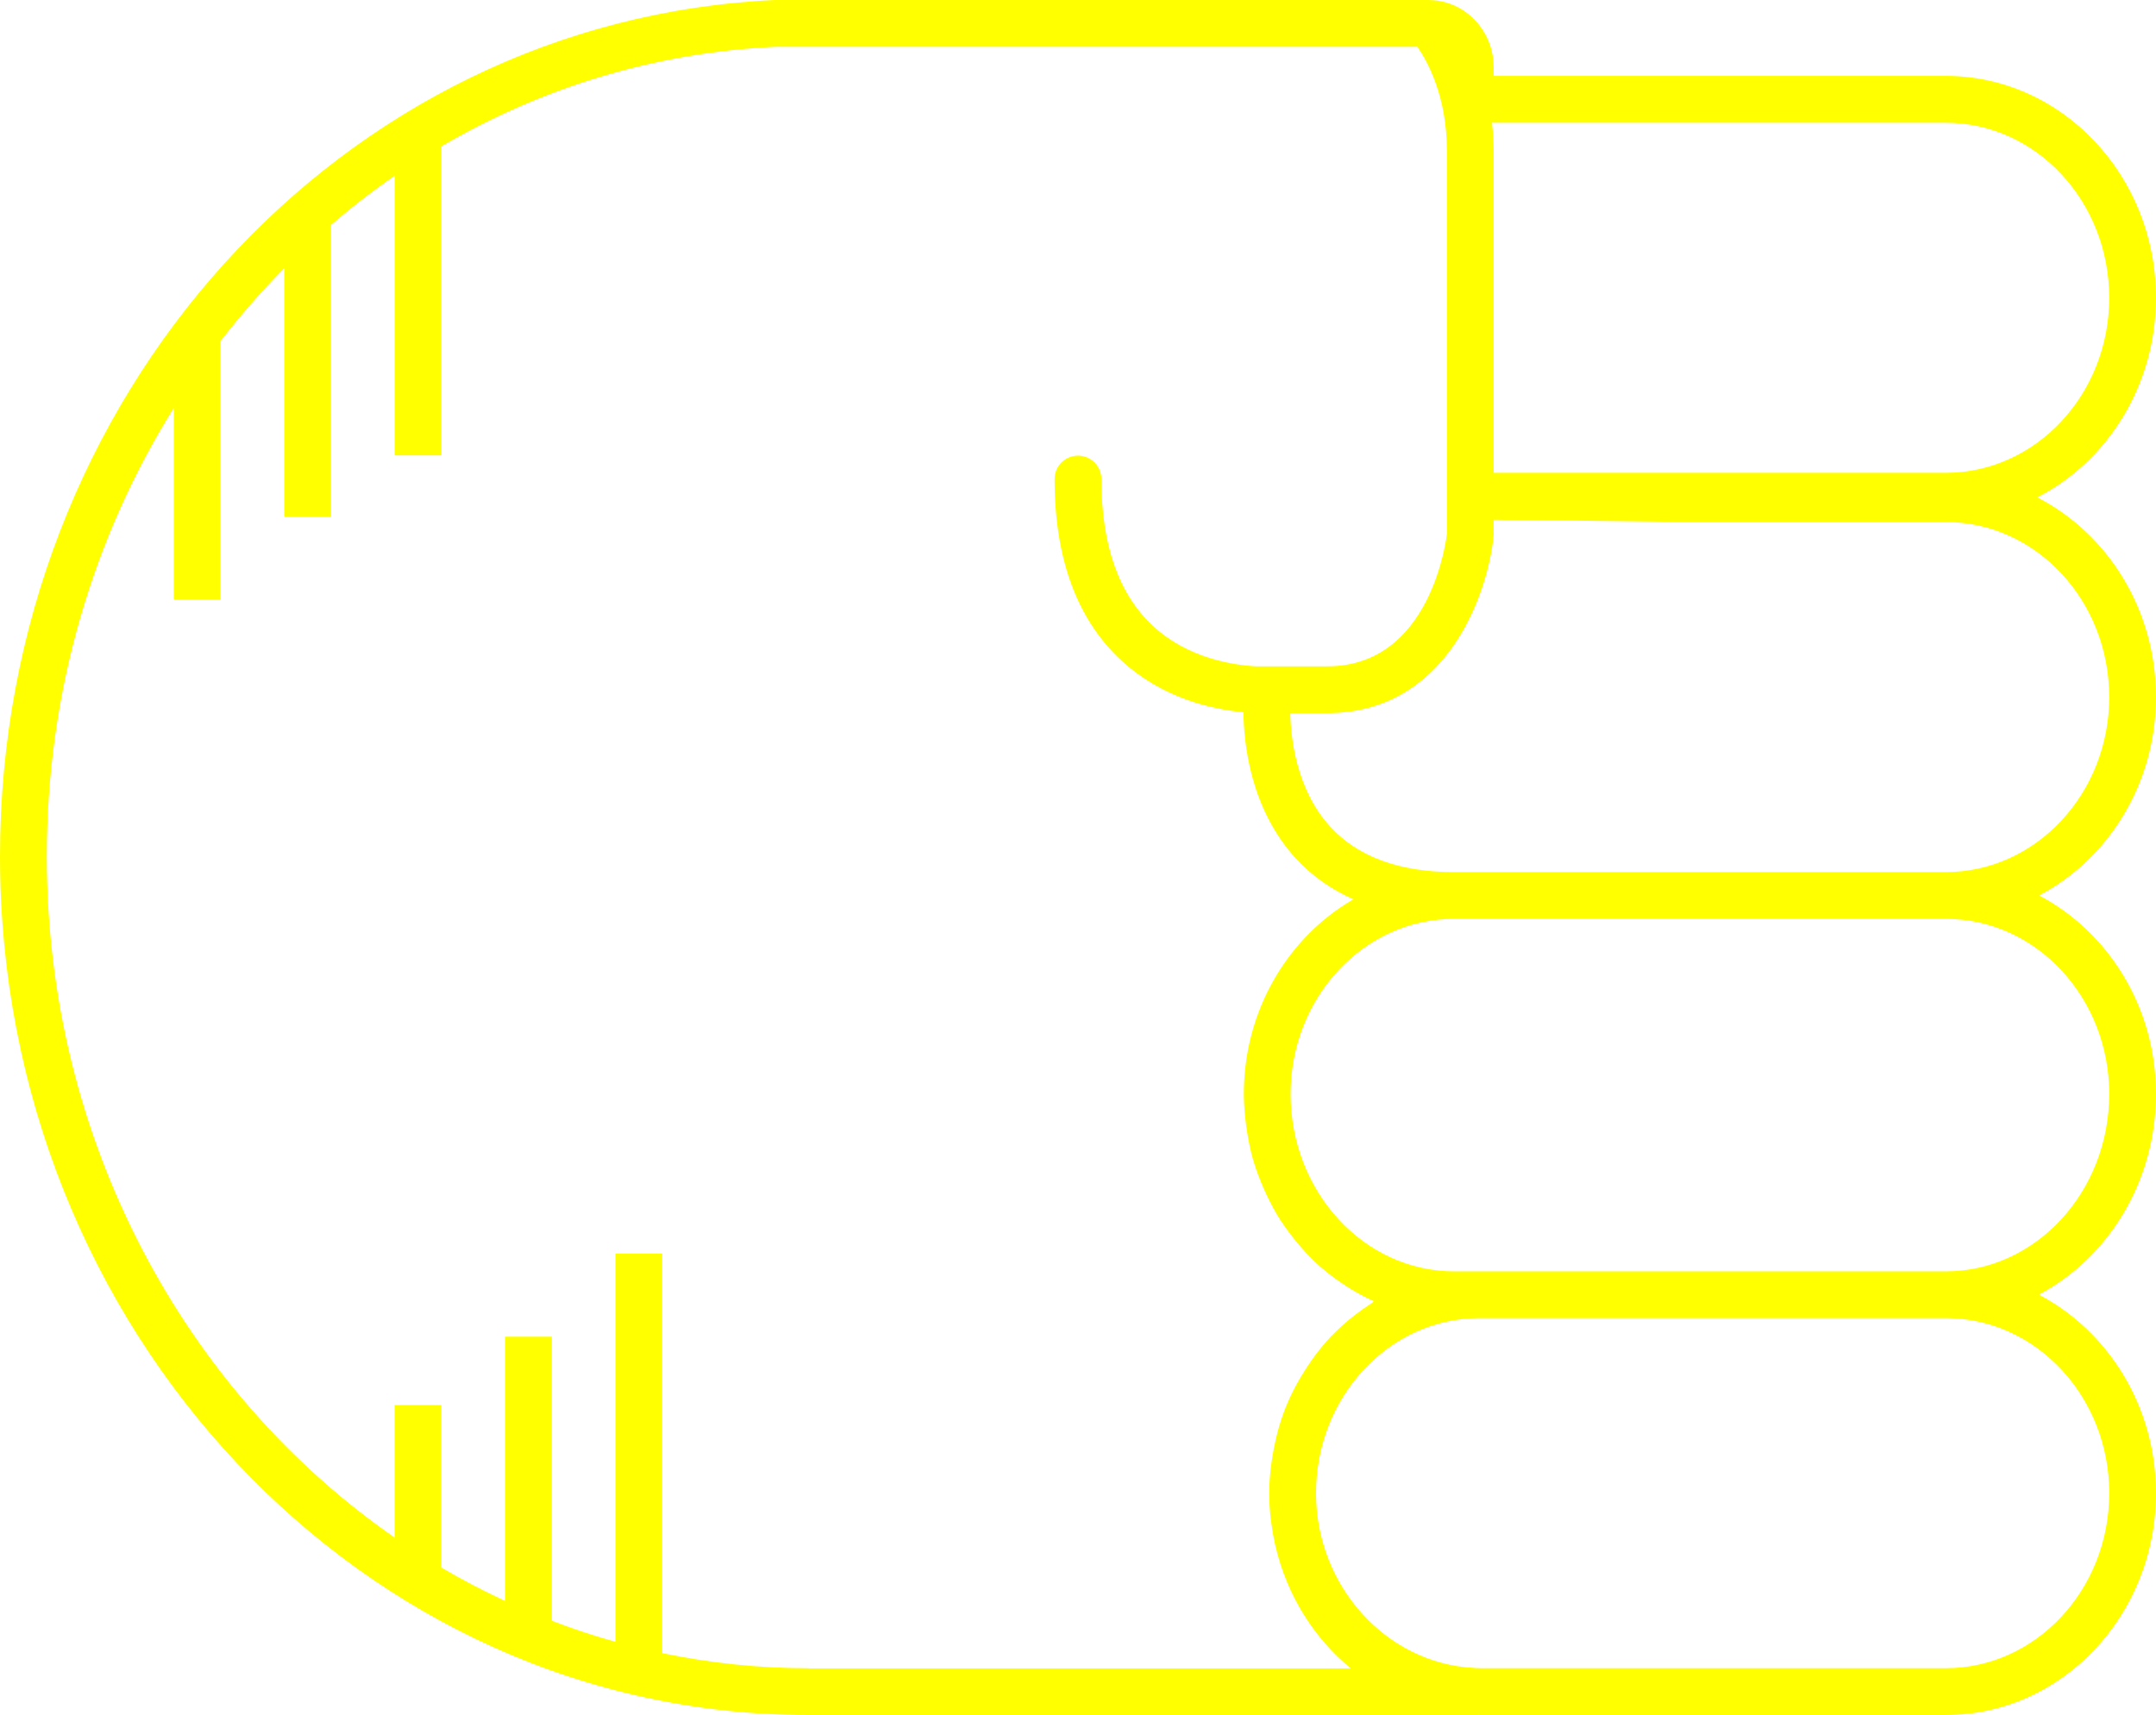
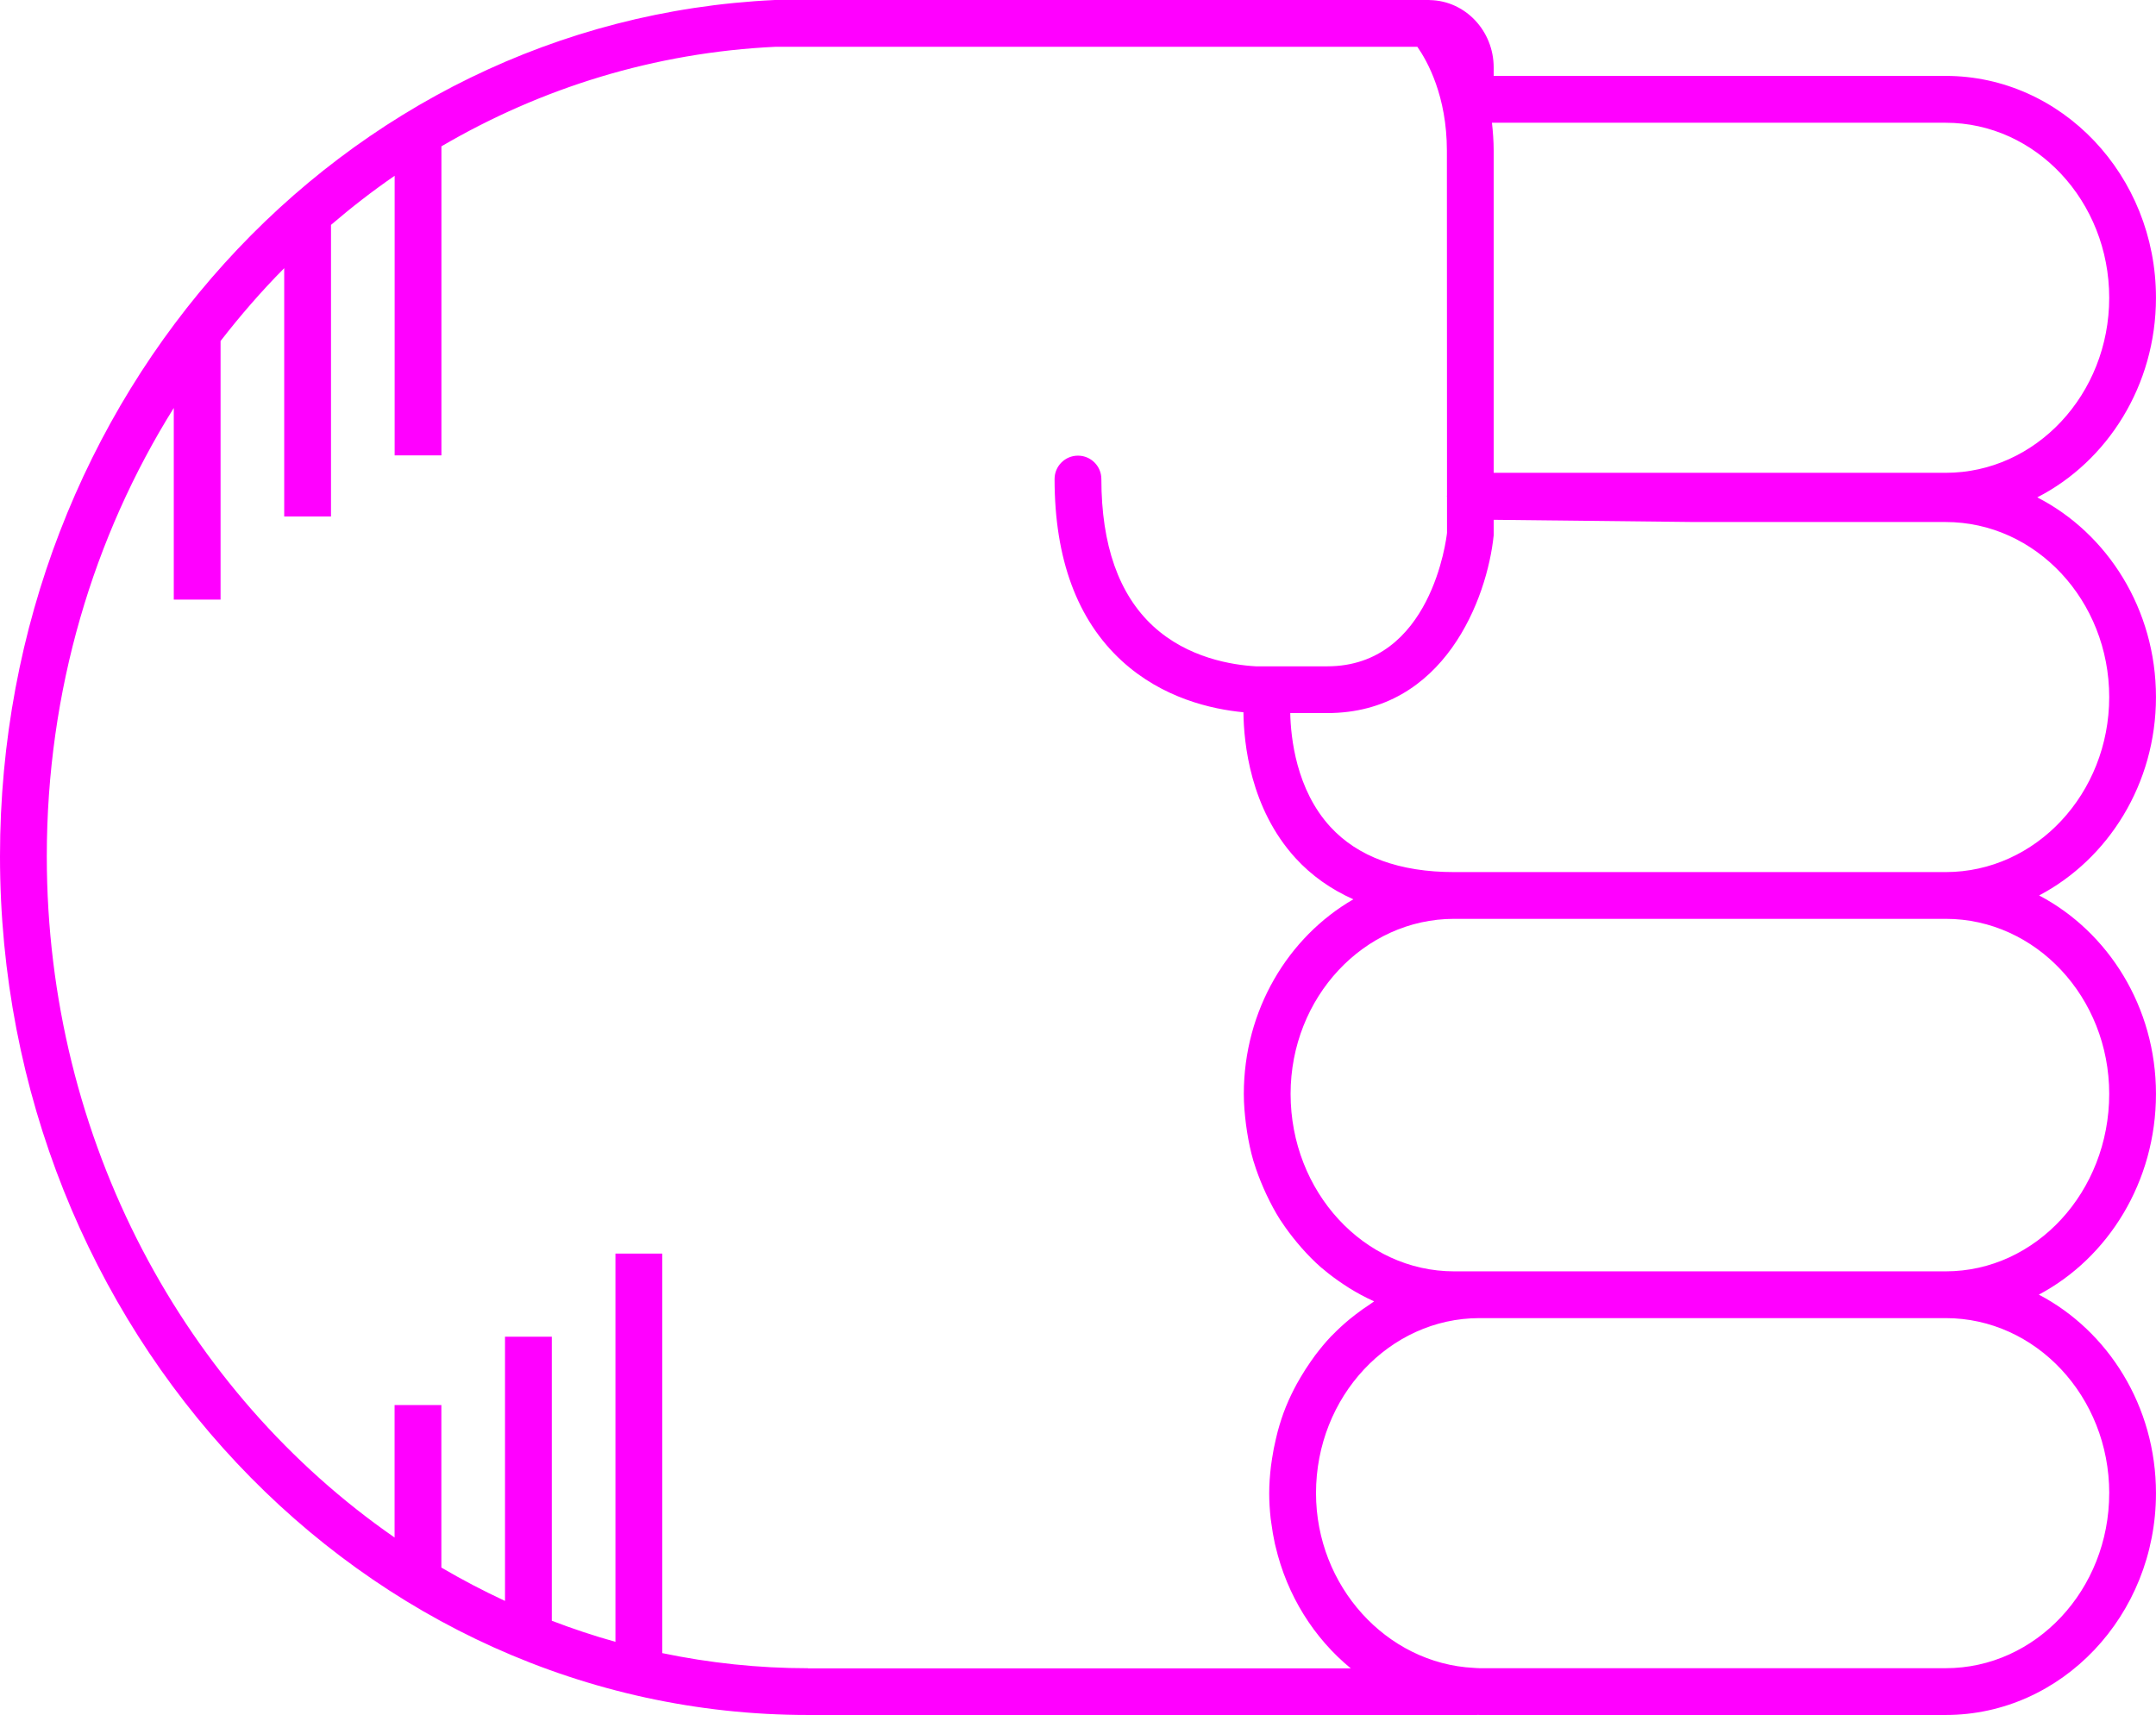
- <svg xmlns="http://www.w3.org/2000/svg" version="1.1" x="0px" y="0px" viewBox="0 0 73.721 58.652" overflow="scroll" xml:space="preserve" id="svg12" width="73.721" height="58.652" style="overflow:scroll; fill:yellow">
+ <svg xmlns="http://www.w3.org/2000/svg" version="1.1" x="0px" y="0px" viewBox="0 0 73.721 58.652" overflow="scroll" xml:space="preserve" id="svg12" width="73.721" height="58.652" style="overflow:scroll; fill:fuchsia">
  <defs id="defs18" />
  <path d="m 66.529,58.652 c 3.965,0 7.191,-3.403 7.191,-7.586 0,-2.975 -1.636,-5.548 -4.005,-6.79 2.369,-1.256 4.005,-3.858 4.005,-6.866 0,-2.971 -1.632,-5.542 -3.996,-6.786 2.365,-1.244 3.996,-3.815 3.996,-6.786 0,-2.999 -1.658,-5.597 -4.059,-6.828 2.4,-1.23 4.059,-3.829 4.059,-6.828 0,-4.183 -3.226,-7.586 -7.191,-7.586 l -15.455,0 0,-0.289 c 0,-1.258 -0.975,-2.281 -2.179,-2.304 -0.006,-3.06e-4 -0.012,-0.002 -0.018,-0.002 C 48.869,0.002 48.862,0 48.854,0 L 26.486,4.89e-4 C 11.634,0.698 0,13.561 0,29.284 0,45.478 12.394,58.652 27.628,58.652 l 22.883,0 c 0.006,0 0.011,-0.003 0.017,-0.003 0.021,1.83e-4 0.041,0.003 0.062,0.003 l 15.939,0 z m 5.592,-7.586 c 0,3.301 -2.509,5.986 -5.592,5.986 l -15.939,0 c -0.066,0 -0.131,-0.008 -0.196,-0.011 -2.987,-0.15 -5.395,-2.798 -5.395,-5.976 0,-3.3 2.509,-5.986 5.592,-5.986 l 15.939,0 c 3.083,0 5.592,2.686 5.592,5.986 z m 0,-13.656 c 0,3.347 -2.509,6.07 -5.592,6.07 l -15.939,0 -0.868,0 c -3.083,0 -5.592,-2.723 -5.592,-6.07 0,-3.3 2.509,-5.986 5.592,-5.986 l 8.127,0 8.68,0 c 3.083,0 5.592,2.686 5.592,5.986 z M 66.529,17.853 c 3.083,0 5.592,2.686 5.592,5.986 0,3.301 -2.509,5.986 -5.592,5.986 l -8.68,0 -8.127,0 c -1.868,0 -3.293,-0.522 -4.236,-1.551 -1.167,-1.274 -1.351,-3.048 -1.368,-3.887 l 1.264,0 c 4.003,0 5.471,-3.921 5.692,-6.078 l 0,-0.532 6.775,0.075 8.68,0 z m 5.592,-7.669 c 0,3.301 -2.509,5.986 -5.592,5.986 l -15.455,0 0,-11.013 c 0,-0.339 -0.026,-0.654 -0.059,-0.959 l 15.514,0 c 3.083,0 5.592,2.686 5.592,5.986 z M 27.628,57.053 c -1.705,0 -3.37,-0.181 -4.984,-0.517 l 0,-13.663 -1.6,0 0,13.277 c -0.739,-0.206 -1.464,-0.448 -2.176,-0.721 l 0,-9.714 -1.6,0 0,9.036 c -0.744,-0.346 -1.47,-0.726 -2.176,-1.141 l 0,-5.558 -1.6,0 0,4.53 C 6.343,47.628 1.6,39.039 1.6,29.284 c 0,-5.667 1.597,-10.938 4.342,-15.332 l 0,6.554 1.6,0 0,-8.844 c 0.679,-0.875 1.402,-1.71 2.176,-2.49 l 0,8.491 1.6,0 0,-9.972 c 0.697,-0.597 1.421,-1.16 2.176,-1.679 l 0,9.562 1.6,0 0,-10.57 C 18.501,3.01 22.378,1.795 26.523,1.6 l 21.941,0 c 0.342,0.49 1.01,1.683 1.01,3.557 l 0.004,11.789 c -1.83e-4,0.007 -0.004,0.012 -0.004,0.019 0,0.002 0,0.003 0,0.004 0,0.007 0.004,0.013 0.004,0.02 l 4.28e-4,1.236 c -0.021,0.187 -0.539,4.563 -4.097,4.563 l -2.439,0 c -0.806,-0.045 -2.33,-0.283 -3.512,-1.374 -1.175,-1.084 -1.771,-2.777 -1.771,-5.031 0,-0.442 -0.358,-0.8 -0.8,-0.8 -0.442,0 -0.8,0.358 -0.8,0.8 0,2.729 0.774,4.822 2.302,6.222 1.392,1.275 3.07,1.651 4.156,1.754 0.011,1.05 0.23,3.286 1.778,4.985 0.551,0.604 1.216,1.07 1.98,1.412 -2.23,1.29 -3.745,3.789 -3.745,6.655 0,0.356 0.031,0.704 0.075,1.048 0.011,0.084 0.023,0.167 0.036,0.251 0.054,0.337 0.122,0.669 0.216,0.99 0.004,0.013 0.009,0.025 0.013,0.037 0.093,0.31 0.209,0.609 0.336,0.901 0.033,0.075 0.066,0.149 0.101,0.223 0.14,0.294 0.291,0.581 0.464,0.853 0.013,0.02 0.028,0.038 0.041,0.058 0.165,0.254 0.347,0.493 0.538,0.723 0.051,0.061 0.102,0.122 0.155,0.182 0.21,0.237 0.43,0.463 0.667,0.67 0.024,0.021 0.05,0.038 0.074,0.059 0.22,0.188 0.453,0.358 0.693,0.518 0.065,0.043 0.129,0.086 0.195,0.127 0.266,0.164 0.54,0.315 0.827,0.443 0.008,0.004 0.016,0.009 0.024,0.013 -0.047,0.029 -0.089,0.066 -0.136,0.096 -0.173,0.112 -0.342,0.231 -0.505,0.358 -0.069,0.054 -0.139,0.107 -0.206,0.163 -0.2,0.167 -0.392,0.342 -0.574,0.53 -0.016,0.017 -0.034,0.031 -0.05,0.048 -0.195,0.205 -0.375,0.425 -0.547,0.652 -0.051,0.068 -0.098,0.138 -0.147,0.207 -0.122,0.173 -0.237,0.352 -0.345,0.536 -0.044,0.075 -0.089,0.15 -0.131,0.227 -0.133,0.245 -0.256,0.497 -0.363,0.759 -0.004,0.011 -0.01,0.021 -0.014,0.032 -0.11,0.272 -0.2,0.554 -0.279,0.842 -0.023,0.084 -0.042,0.17 -0.062,0.255 -0.052,0.217 -0.095,0.437 -0.129,0.661 -0.014,0.089 -0.028,0.177 -0.039,0.268 -0.036,0.305 -0.06,0.614 -0.06,0.93 0,0.289 0.019,0.574 0.049,0.855 0.006,0.054 0.016,0.107 0.023,0.161 0.031,0.239 0.071,0.475 0.122,0.707 0.007,0.03 0.015,0.059 0.022,0.089 0.393,1.682 1.316,3.143 2.574,4.175 l -18.561,0 z" id="path14" />
</svg>
